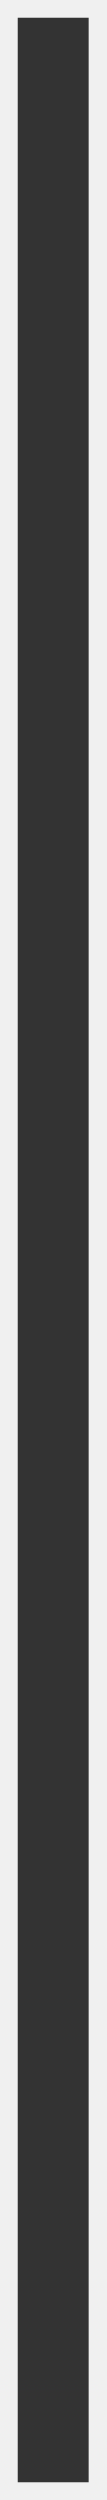
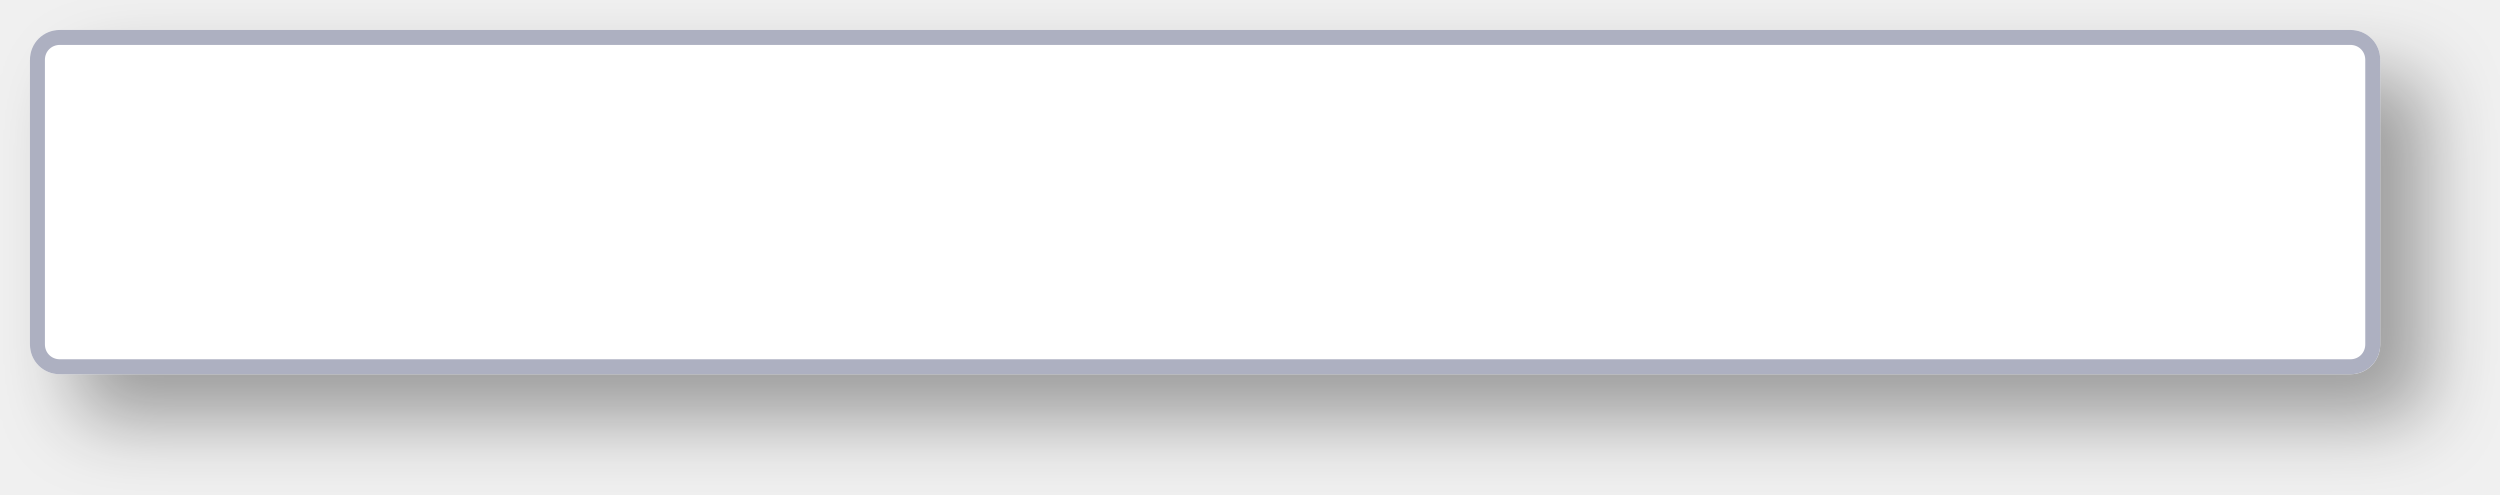
- <svg xmlns="http://www.w3.org/2000/svg" version="1.1" width="6px" height="141px">
-   <g transform="matrix(1 0 0 1 -4663 -180 )">
-     <path d="M 4664 181  L 4668 181  L 4668 320  L 4664 320  L 4664 181  Z " fill-rule="nonzero" fill="#333333" stroke="none" />
+ <svg xmlns="http://www.w3.org/2000/svg" xmlns:xlink="http://www.w3.org/1999/xlink" version="1.1" width="167px" height="33px">
+   <defs>
+     <mask fill="white" id="clip43">
+       <path d="M 0 21  L 0 2  C 0 0.88  0.88 0  2 0  L 155 0  C 156.12 0  157 0.88  157 2  L 157 21  C 157 22.12  156.12 23  155 23  L 100.545 23  L 2 23  C 0.88 23  0 22.12  0 21  Z " fill-rule="evenodd" />
+     </mask>
+     <filter x="594px" y="358px" width="167px" height="33px" filterUnits="userSpaceOnUse" id="filter44">
+       <feOffset dx="3" dy="3" in="SourceAlpha" result="shadowOffsetInner" />
+       <feGaussianBlur stdDeviation="2.5" in="shadowOffsetInner" result="shadowGaussian" />
+       <feComposite in2="shadowGaussian" operator="atop" in="SourceAlpha" result="shadowComposite" />
+       <feColorMatrix type="matrix" values="0 0 0 0 0  0 0 0 0 0  0 0 0 0 0  0 0 0 0.349 0  " in="shadowComposite" />
+     </filter>
+     <g id="widget45">
+       <path d="M 0 21  L 0 2  C 0 0.88  0.88 0  2 0  L 155 0  C 156.12 0  157 0.88  157 2  L 157 21  C 157 22.12  156.12 23  155 23  L 100.545 23  L 2 23  C 0.88 23  0 22.12  0 21  Z " fill-rule="nonzero" fill="#ffffff" stroke="none" transform="matrix(1 0 0 1 596 360 )" />
+       <path d="M 0 21  L 0 2  C 0 0.88  0.88 0  2 0  L 155 0  C 156.12 0  157 0.88  157 2  L 157 21  C 157 22.12  156.12 23  155 23  L 100.545 23  L 2 23  C 0.88 23  0 22.12  0 21  Z " stroke-width="2" stroke="#adb0c1" fill="none" transform="matrix(1 0 0 1 596 360 )" mask="url(#clip43)" />
+     </g>
+   </defs>
+   <g transform="matrix(1 0 0 1 -594 -358 )">
+     <use xlink:href="#widget45" filter="url(#filter44)" />
+     <use xlink:href="#widget45" />
  </g>
</svg>
